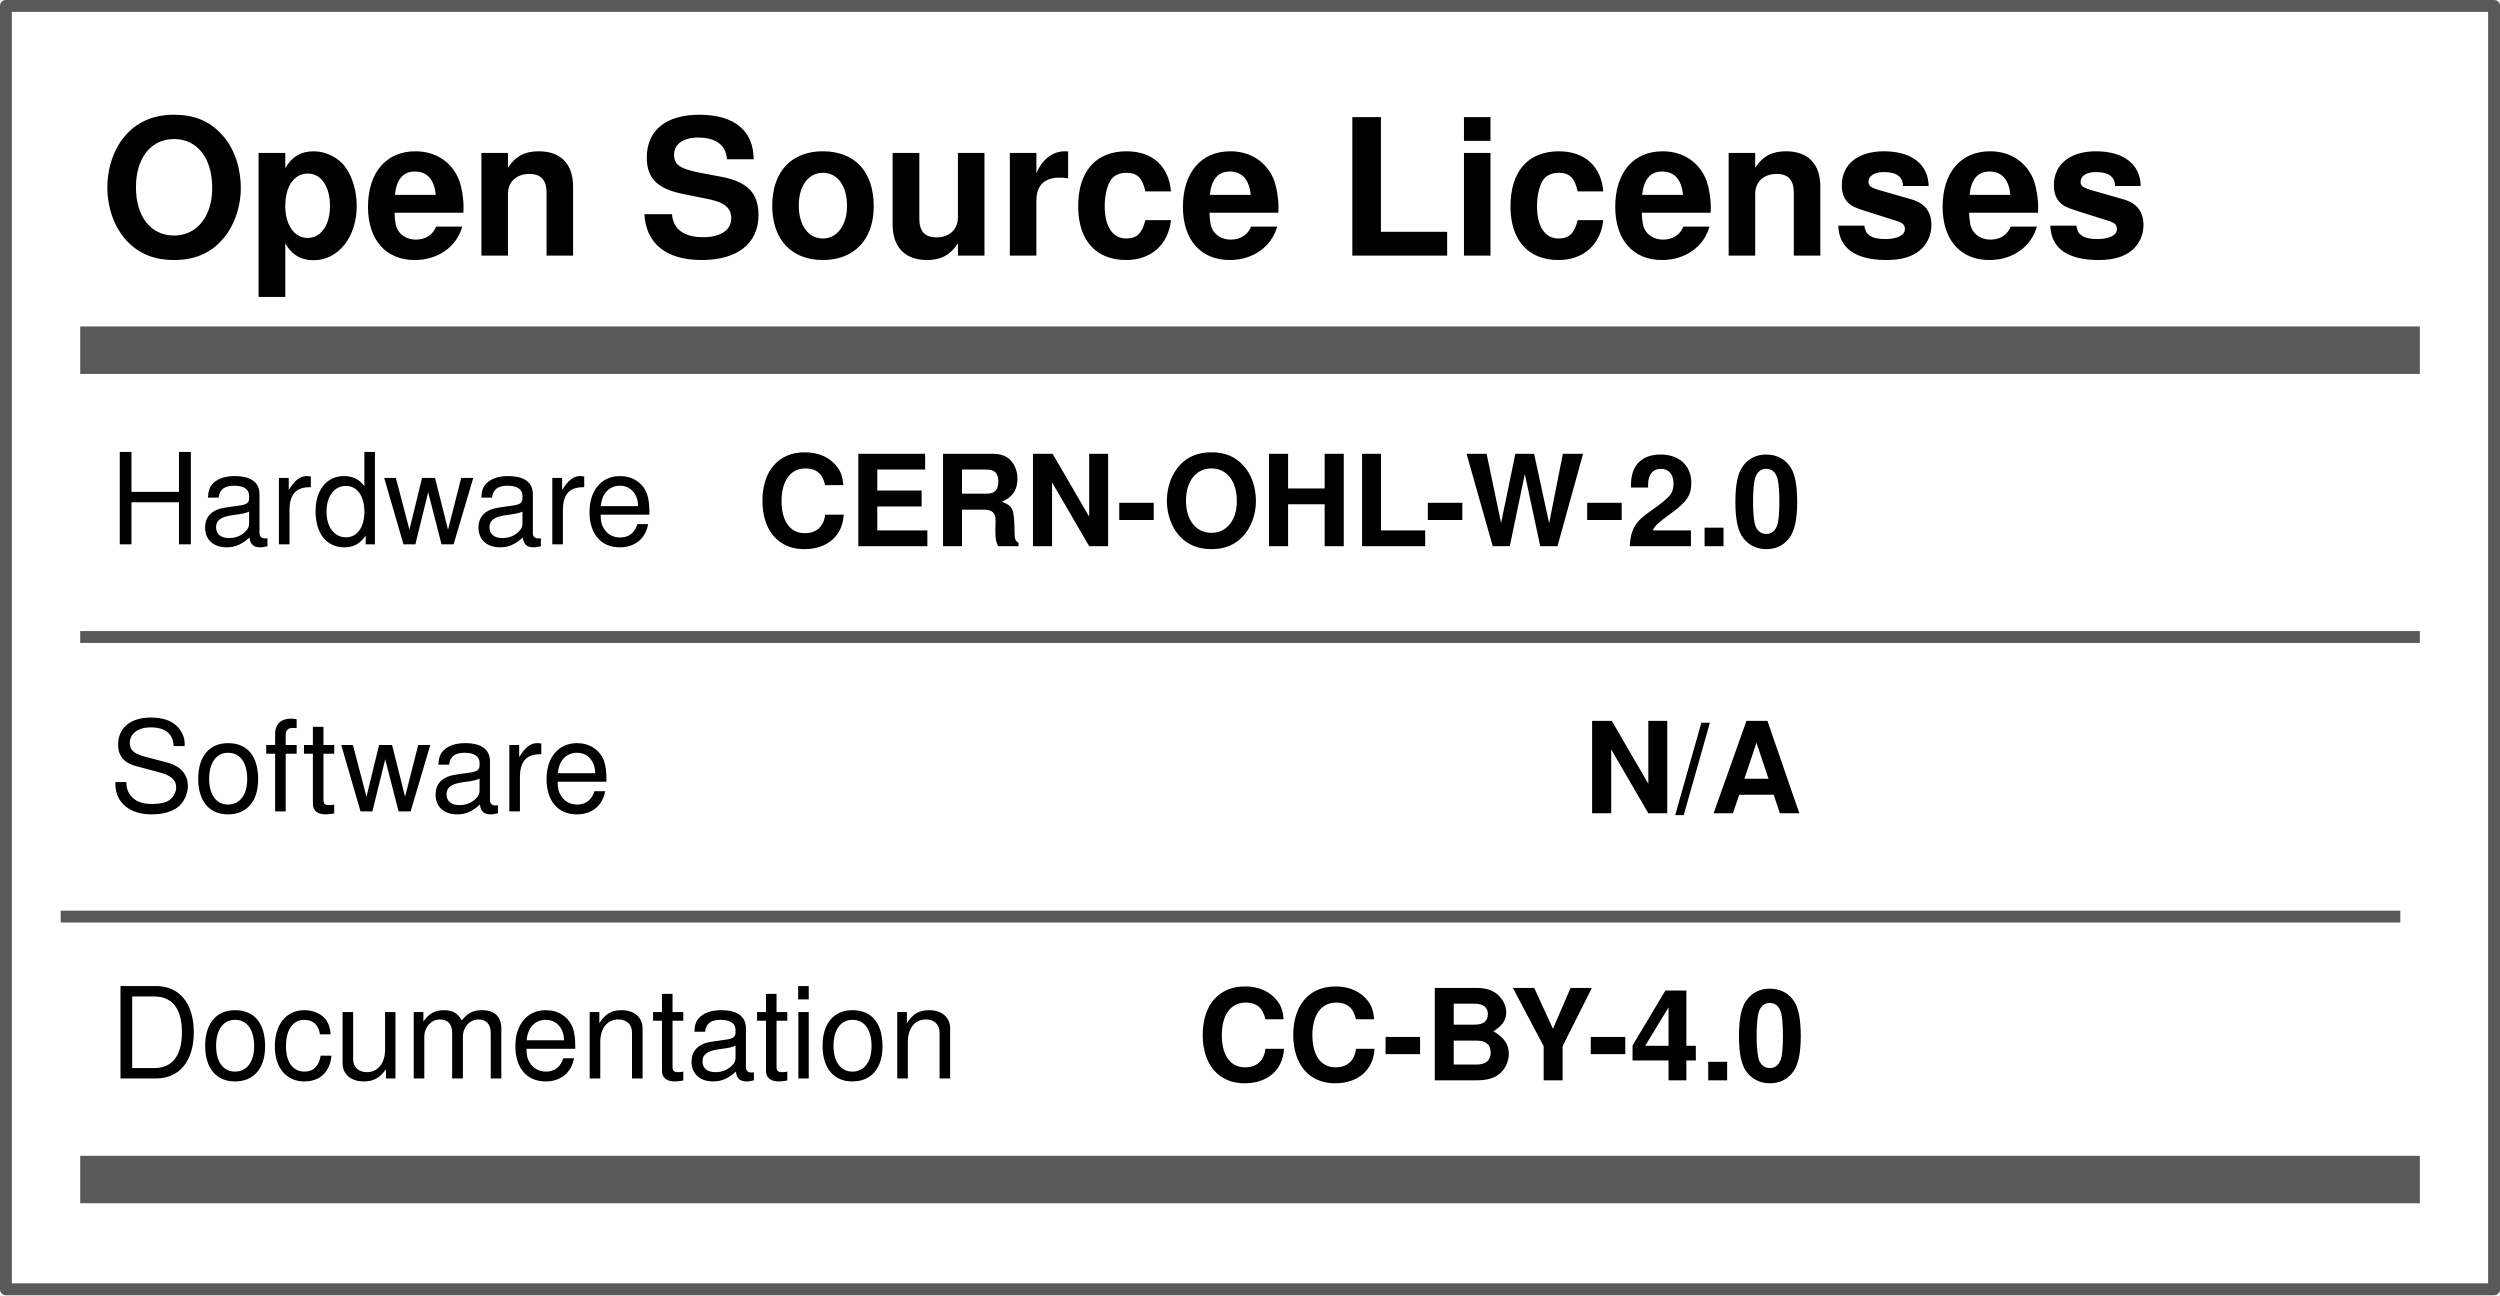
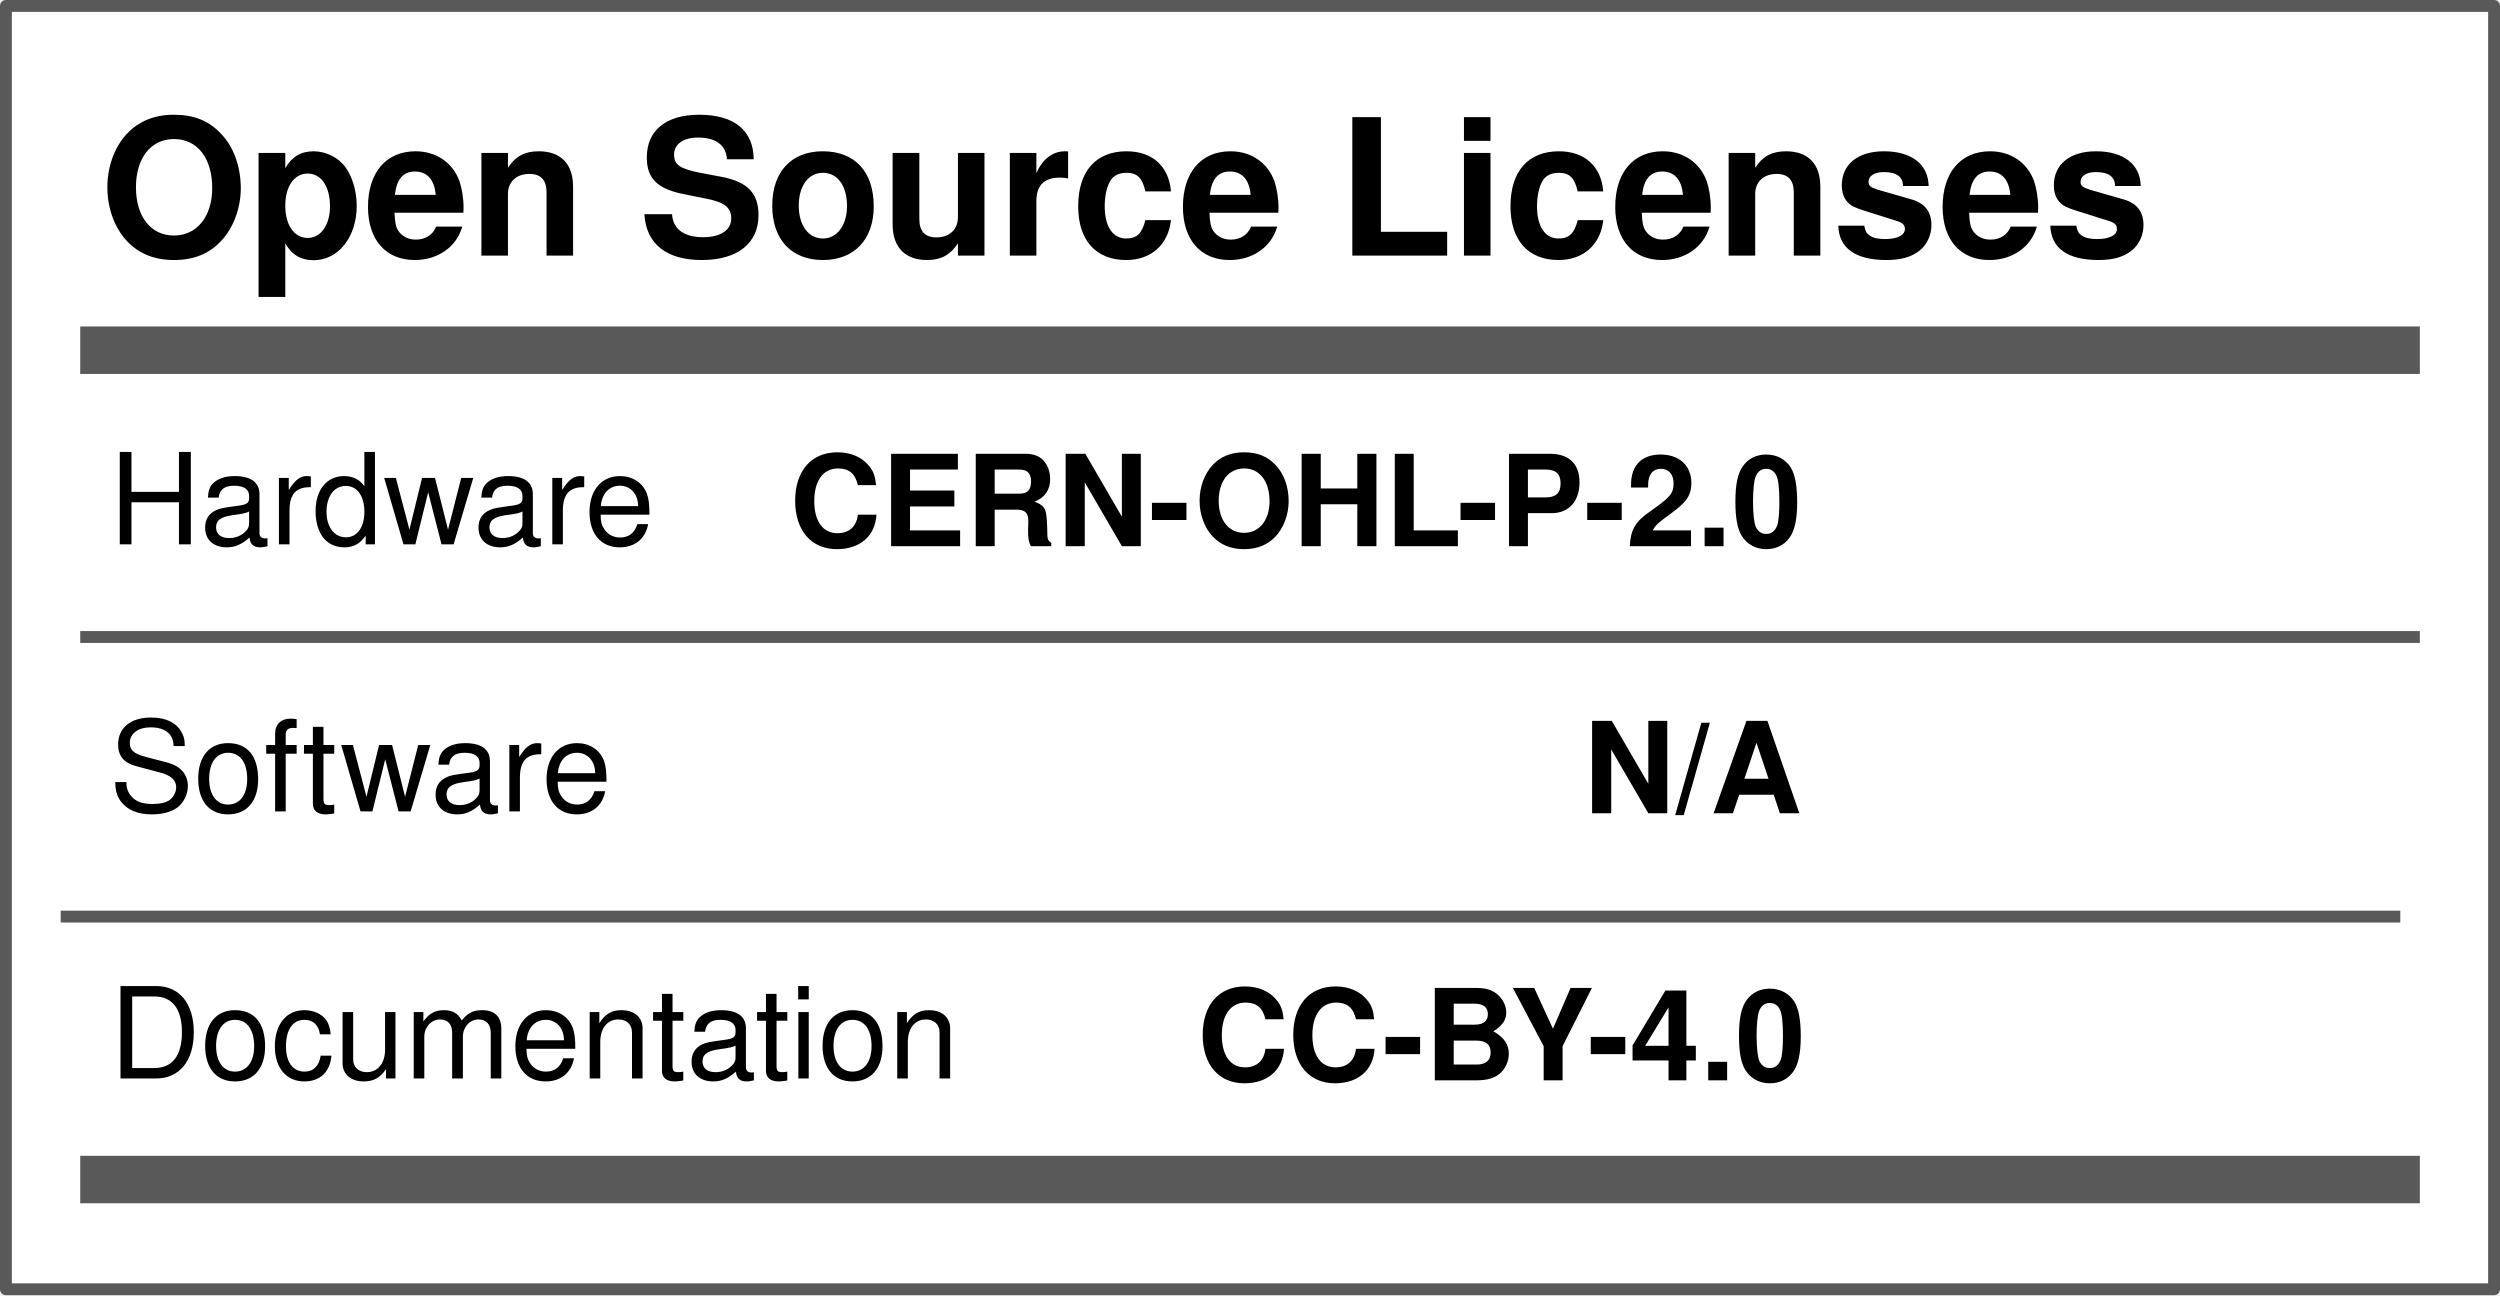
<svg xmlns="http://www.w3.org/2000/svg" viewBox="0 0 210.511 109.063" height="109.063" width="210.511" xml:space="preserve" id="svg1011" version="1.1">
  <defs id="defs1015">
    <clipPath id="clipPath1029" clipPathUnits="userSpaceOnUse">
      <path id="path1027" d="M 0,0 H 365760 V 205740 H 0 Z" />
    </clipPath>
  </defs>
  <g transform="matrix(1.333333,0,0,-1.333333,-3.434376,536.5656)" id="g1019">
    <g transform="matrix(1,0,0,-1,0,405)" id="g1021">
      <g transform="scale(0.0019685)" id="g1023">
        <g clip-path="url(#clipPath1029)" id="g1025">
          <g id="g1037">
            <g id="g1039">
              <path id="path1041" style="fill:#ffffff;fill-opacity:1;fill-rule:evenodd;stroke:none" d="M 1499,1499 H 81323 V 42671 H 1499 Z" />
            </g>
            <path id="path1043" style="fill:none;stroke:#595959;stroke-width:381;stroke-linecap:butt;stroke-linejoin:round;stroke-miterlimit:8;stroke-dasharray:none;stroke-opacity:1" d="M 1499,1499 H 81323 V 42671 H 1499 Z" />
          </g>
          <g id="g1045">
            <g id="g1047">
              <g id="g1049">
                <path id="path1051" style="fill:#000000;fill-opacity:0;fill-rule:evenodd;stroke:none" d="M 3882.196,12543.278 H 78942.195" />
              </g>
            </g>
            <path id="path1053" style="fill:none;stroke:#595959;stroke-width:1524;stroke-linecap:butt;stroke-linejoin:round;stroke-miterlimit:8;stroke-dasharray:none;stroke-opacity:1" d="M 3882.196,12543.278 H 78942.195" />
          </g>
          <g id="g1055">
            <g id="g1057">
              <g id="g1059">
                <path id="path1061" style="fill:#000000;fill-opacity:0;fill-rule:evenodd;stroke:none" d="M 4509.141,3507.081 H 78309.14 V 11043.08 H 4509.141 Z" />
              </g>
            </g>
          </g>
          <g transform="scale(381)" id="g1063">
            <g transform="translate(11.83502,9.204936)" id="g1065">
              <g id="g1067">
                <text id="text1071" style="font-variant:normal;font-weight:bold;font-size:16px;font-family:'Helvetica Neue','Helvetica',Arial,sans-serif;-inkscape-font-specification:HelveticaNeue-Bold;writing-mode:lr-tb;fill:#000000;fill-opacity:1;fill-rule:nonzero;stroke:none" transform="translate(0,15.74976)">
                  <tspan id="tspan1069" y="0" x="0 12.432 22.192 31.376 40.848 45.28 55.648 65.408 74.88 80.992 90.176 99.36 103.792 113.264 117.376 126.56 135.744 145.216 153.808 162.992 171.584">Open Source Licenses </tspan>
                </text>
              </g>
            </g>
          </g>
          <g transform="scale(381)" id="g1073" />
          <g id="g1075">
            <g id="g1077">
              <g id="g1079">
                <path id="path1081" style="fill:#000000;fill-opacity:0;fill-rule:evenodd;stroke:none" d="M 4811.468,13579.788 H 40151.47 v 7535.999 H 4811.468 Z" />
              </g>
            </g>
          </g>
          <g transform="scale(381)" id="g1083">
            <g transform="translate(12.62852,35.64249)" id="g1085">
              <g id="g1087">
                <text id="text1091" style="font-variant:normal;font-weight:normal;font-size:10.667px;font-family:'Helvetica Neue','Helvetica',Arial,sans-;-inkscape-font-specification:HelveticaNeue;writing-mode:lr-tb;fill:#000000;fill-opacity:1;fill-rule:nonzero;stroke:none" transform="translate(0,13.62976)">
                  <tspan id="tspan1089" y="0" x="0 7.701 13.429 16.789 23.104 31.179 36.907 40.267">Hardware</tspan>
                </text>
              </g>
            </g>
          </g>
          <g transform="scale(381)" id="g1093" />
          <g id="g1095">
            <g id="g1097">
              <g id="g1099">
                <path id="path1101" style="fill:#000000;fill-opacity:0;fill-rule:evenodd;stroke:none" d="M 4811.468,22147.285 H 40151.47 v 7536 H 4811.468 Z" />
              </g>
            </g>
          </g>
          <g transform="scale(381)" id="g1103">
            <g transform="translate(12.62852,58.12936)" id="g1105">
              <g id="g1107">
                <text id="text1111" style="font-variant:normal;font-weight:normal;font-size:10.667px;font-family:'Helvetica Neue','Helvetica',Arial,sans-;-inkscape-font-specification:HelveticaNeue;writing-mode:lr-tb;fill:#000000;fill-opacity:1;fill-rule:nonzero;stroke:none" transform="translate(0,13.62976)">
                  <tspan id="tspan1109" y="0" x="0 6.901 13.024 16.171 19.52 27.595 33.323 36.683">Software</tspan>
                </text>
              </g>
            </g>
          </g>
          <g transform="scale(381)" id="g1113" />
          <g id="g1115">
            <g id="g1117">
              <g id="g1119">
                <path id="path1121" style="fill:#000000;fill-opacity:0;fill-rule:evenodd;stroke:none" d="m 4811.227,30714.783 h 35340 v 7535.997 h -35340 z" />
              </g>
            </g>
          </g>
          <g transform="scale(381)" id="g1123">
            <g transform="translate(12.62789,80.61623)" id="g1125">
              <g id="g1127">
                <text id="text1131" style="font-variant:normal;font-weight:normal;font-size:10.667px;font-family:'Helvetica Neue','Helvetica',Arial,sans-;-inkscape-font-specification:HelveticaNeue;writing-mode:lr-tb;fill:#000000;fill-opacity:1;fill-rule:nonzero;stroke:none" transform="translate(0,13.62976)">
                  <tspan id="tspan1129" y="0" x="0 7.509 13.632 19.36 25.291 34.389 40.117 46.048 49.397 55.125 58.475 60.843 66.965">Documentation</tspan>
                </text>
              </g>
            </g>
          </g>
          <g transform="scale(381)" id="g1133" />
          <g id="g1135">
            <g id="g1137">
              <g id="g1139">
                <path id="path1141" style="fill:#000000;fill-opacity:0;fill-rule:evenodd;stroke:none" d="M 3882.196,39149.8 H 78942.195" />
              </g>
            </g>
            <path id="path1143" style="fill:none;stroke:#595959;stroke-width:1524;stroke-linecap:butt;stroke-linejoin:round;stroke-miterlimit:8;stroke-dasharray:none;stroke-opacity:1" d="M 3882.196,39149.8 H 78942.195" />
          </g>
          <g id="g1145">
            <g id="g1147">
              <g id="g1149">
                <path id="path1151" style="fill:#000000;fill-opacity:0;fill-rule:evenodd;stroke:none" d="M 3255.251,30714.947 H 78315.25" />
              </g>
            </g>
            <path id="path1153" style="fill:none;stroke:#595959;stroke-width:381;stroke-linecap:butt;stroke-linejoin:round;stroke-miterlimit:8;stroke-dasharray:none;stroke-opacity:1" d="M 3255.251,30714.947 H 78315.25" />
          </g>
          <g id="g1155">
            <g id="g1157">
              <g id="g1159">
                <path id="path1161" style="fill:#000000;fill-opacity:0;fill-rule:evenodd;stroke:none" d="M 3882.196,21745.566 H 78942.195" />
              </g>
            </g>
            <path id="path1163" style="fill:none;stroke:#595959;stroke-width:381;stroke-linecap:butt;stroke-linejoin:round;stroke-miterlimit:8;stroke-dasharray:none;stroke-opacity:1" d="M 3882.196,21745.566 H 78942.195" />
          </g>
          <g id="g1165">
            <g id="g1167">
              <g id="g1169">
                <path id="path1171" style="fill:#000000;fill-opacity:0;fill-rule:evenodd;stroke:none" d="M 42970.066,13638.395 H 78310.06 v 7536.001 H 42970.066 Z" />
              </g>
            </g>
          </g>
          <g transform="matrix(381,0,0,381,1709.972,0)" id="g1173">
            <g transform="translate(112.7823,35.79631)" id="g1175">
              <g id="g1177">
                <text y="0" x="71.357" id="text1181" style="font-variant:normal;font-weight:bold;font-size:10.667px;font-family:'Helvetica Neue','Helvetica',Arial,sans-;-inkscape-font-specification:HelveticaNeue-Bold;text-align:end;writing-mode:lr-tb;text-anchor:end;fill:#000000;fill-opacity:1;fill-rule:nonzero;stroke:none" transform="translate(16.97121,13.62976)">
-                   <tspan y="0" x="71.357" id="tspan1179">CERN-OHL-W-2.0</tspan>
+                   <tspan y="0" x="71.357" id="tspan1179">CERN-OHL-P-2.0</tspan>
                </text>
              </g>
            </g>
            <text id="text1788" y="-45.22" x="138.918" style="font-style:normal;font-weight:normal;font-size:40px;line-height:1.25;font-family:sans-serif;fill:#000000;fill-opacity:1;stroke:none;stroke-width:1" xml:space="preserve">
              <tspan style="stroke-width:1" y="-45.22" x="138.918" id="tspan1786" />
            </text>
          </g>
          <g transform="scale(381)" id="g1183" />
          <g id="g1185">
            <g id="g1187">
              <g id="g1189">
                <path id="path1191" style="fill:#000000;fill-opacity:0;fill-rule:evenodd;stroke:none" d="M 42970.066,22205.893 H 78310.06 v 7536 H 42970.066 Z" />
              </g>
            </g>
          </g>
          <g transform="scale(381)" id="g1193">
            <g transform="translate(112.7823,58.28318)" id="g1195">
              <g id="g1197">
                <text y="13.63" x="92.785" id="text1201" style="font-variant:normal;font-weight:bold;font-size:10.667px;font-family:'Helvetica Neue','Helvetica',Arial,sans-;-inkscape-font-specification:HelveticaNeue-Bold;text-align:end;writing-mode:lr-tb;text-anchor:end;fill:#000000;fill-opacity:1;fill-rule:nonzero;stroke:none">
                  <tspan style="text-align:end;text-anchor:end" y="13.63" x="92.785" id="tspan1199">N/A</tspan>
                </text>
              </g>
            </g>
          </g>
          <g transform="scale(381)" id="g1203" />
          <g id="g1205">
            <g id="g1207">
              <g id="g1209">
                <path id="path1211" style="fill:#000000;fill-opacity:0;fill-rule:evenodd;stroke:none" d="M 42969.824,30773.39 H 78309.83 v 7536 H 42969.824 Z" />
              </g>
            </g>
          </g>
          <g transform="matrix(381,0,0,381,135.5491,0)" id="g1213">
            <g transform="translate(112.7817,80.77006)" id="g1215">
              <g id="g1217">
                <text y="13.63" x="92.765" id="text1221" style="font-variant:normal;font-weight:bold;font-size:10.667px;font-family:'Helvetica Neue','Helvetica',Arial,sans-;-inkscape-font-specification:HelveticaNeue-Bold;writing-mode:lr-tb;fill:#000000;fill-opacity:1;fill-rule:nonzero;stroke:none">
                  <tspan style="text-align:end;text-anchor:end" y="13.63" x="92.765" id="tspan1219">CC-BY-4.0</tspan>
                </text>
              </g>
            </g>
          </g>
          <g transform="scale(381)" id="g1223" />
        </g>
      </g>
    </g>
  </g>
</svg>
